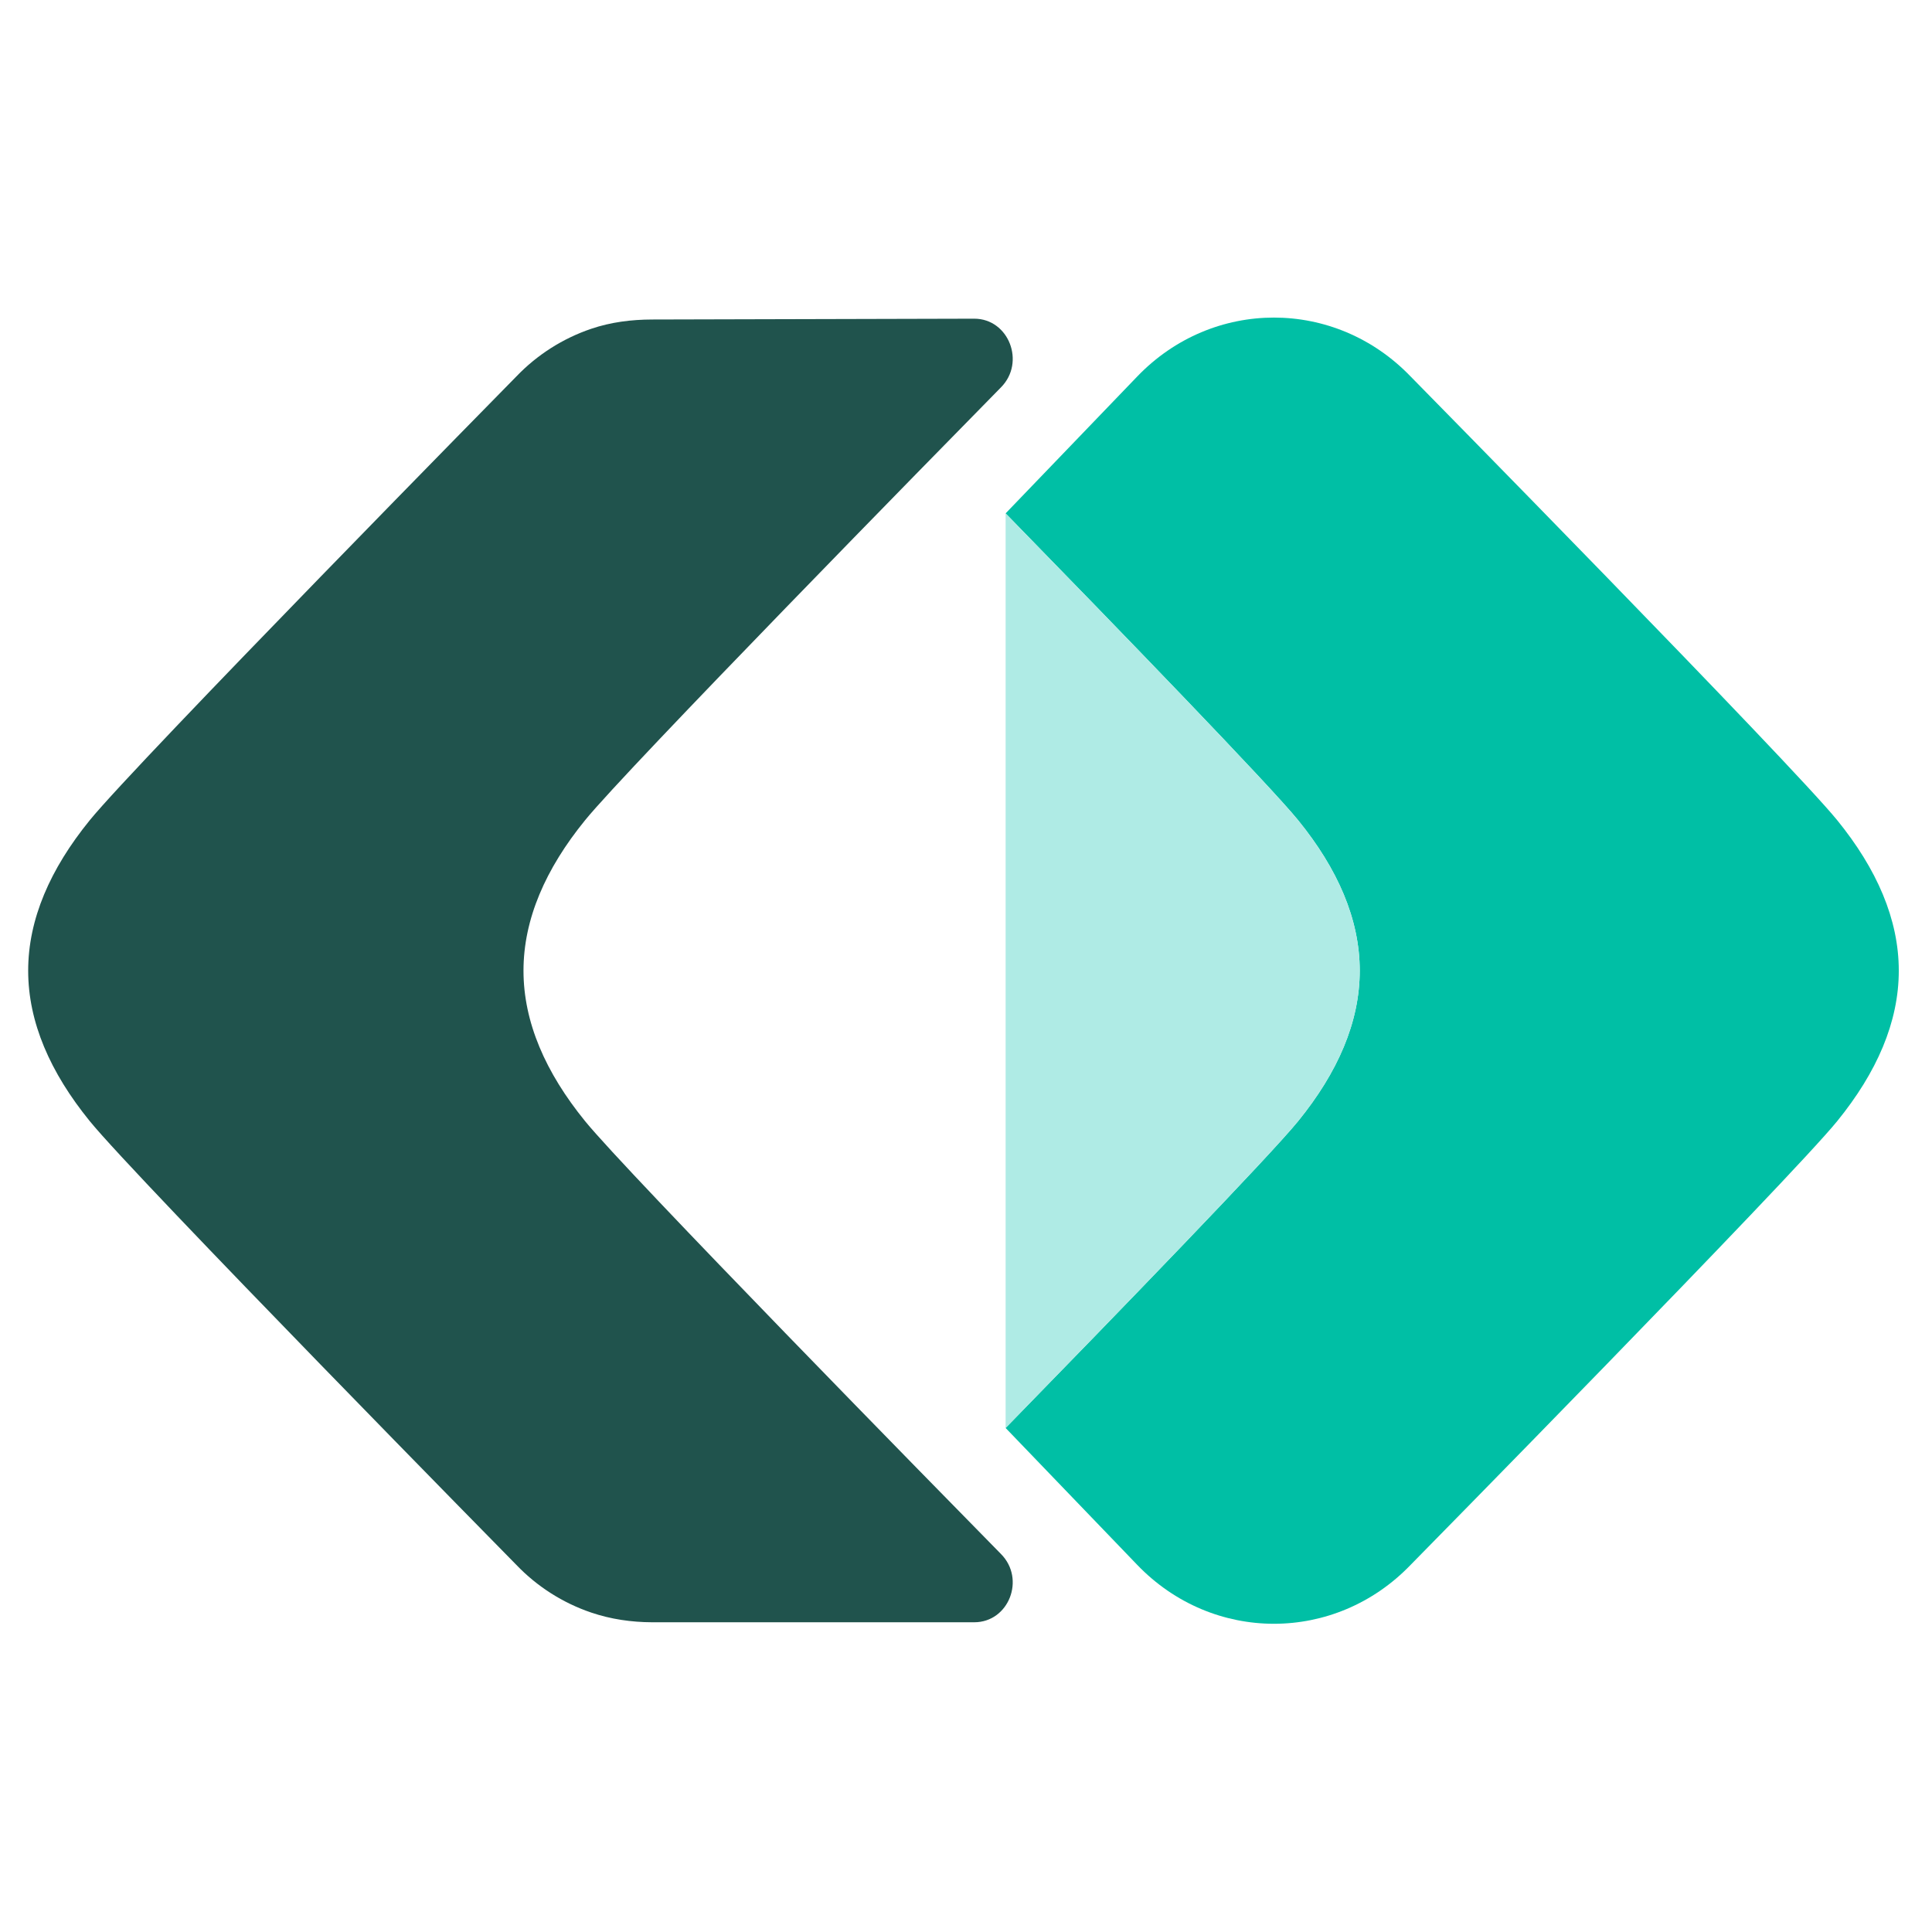
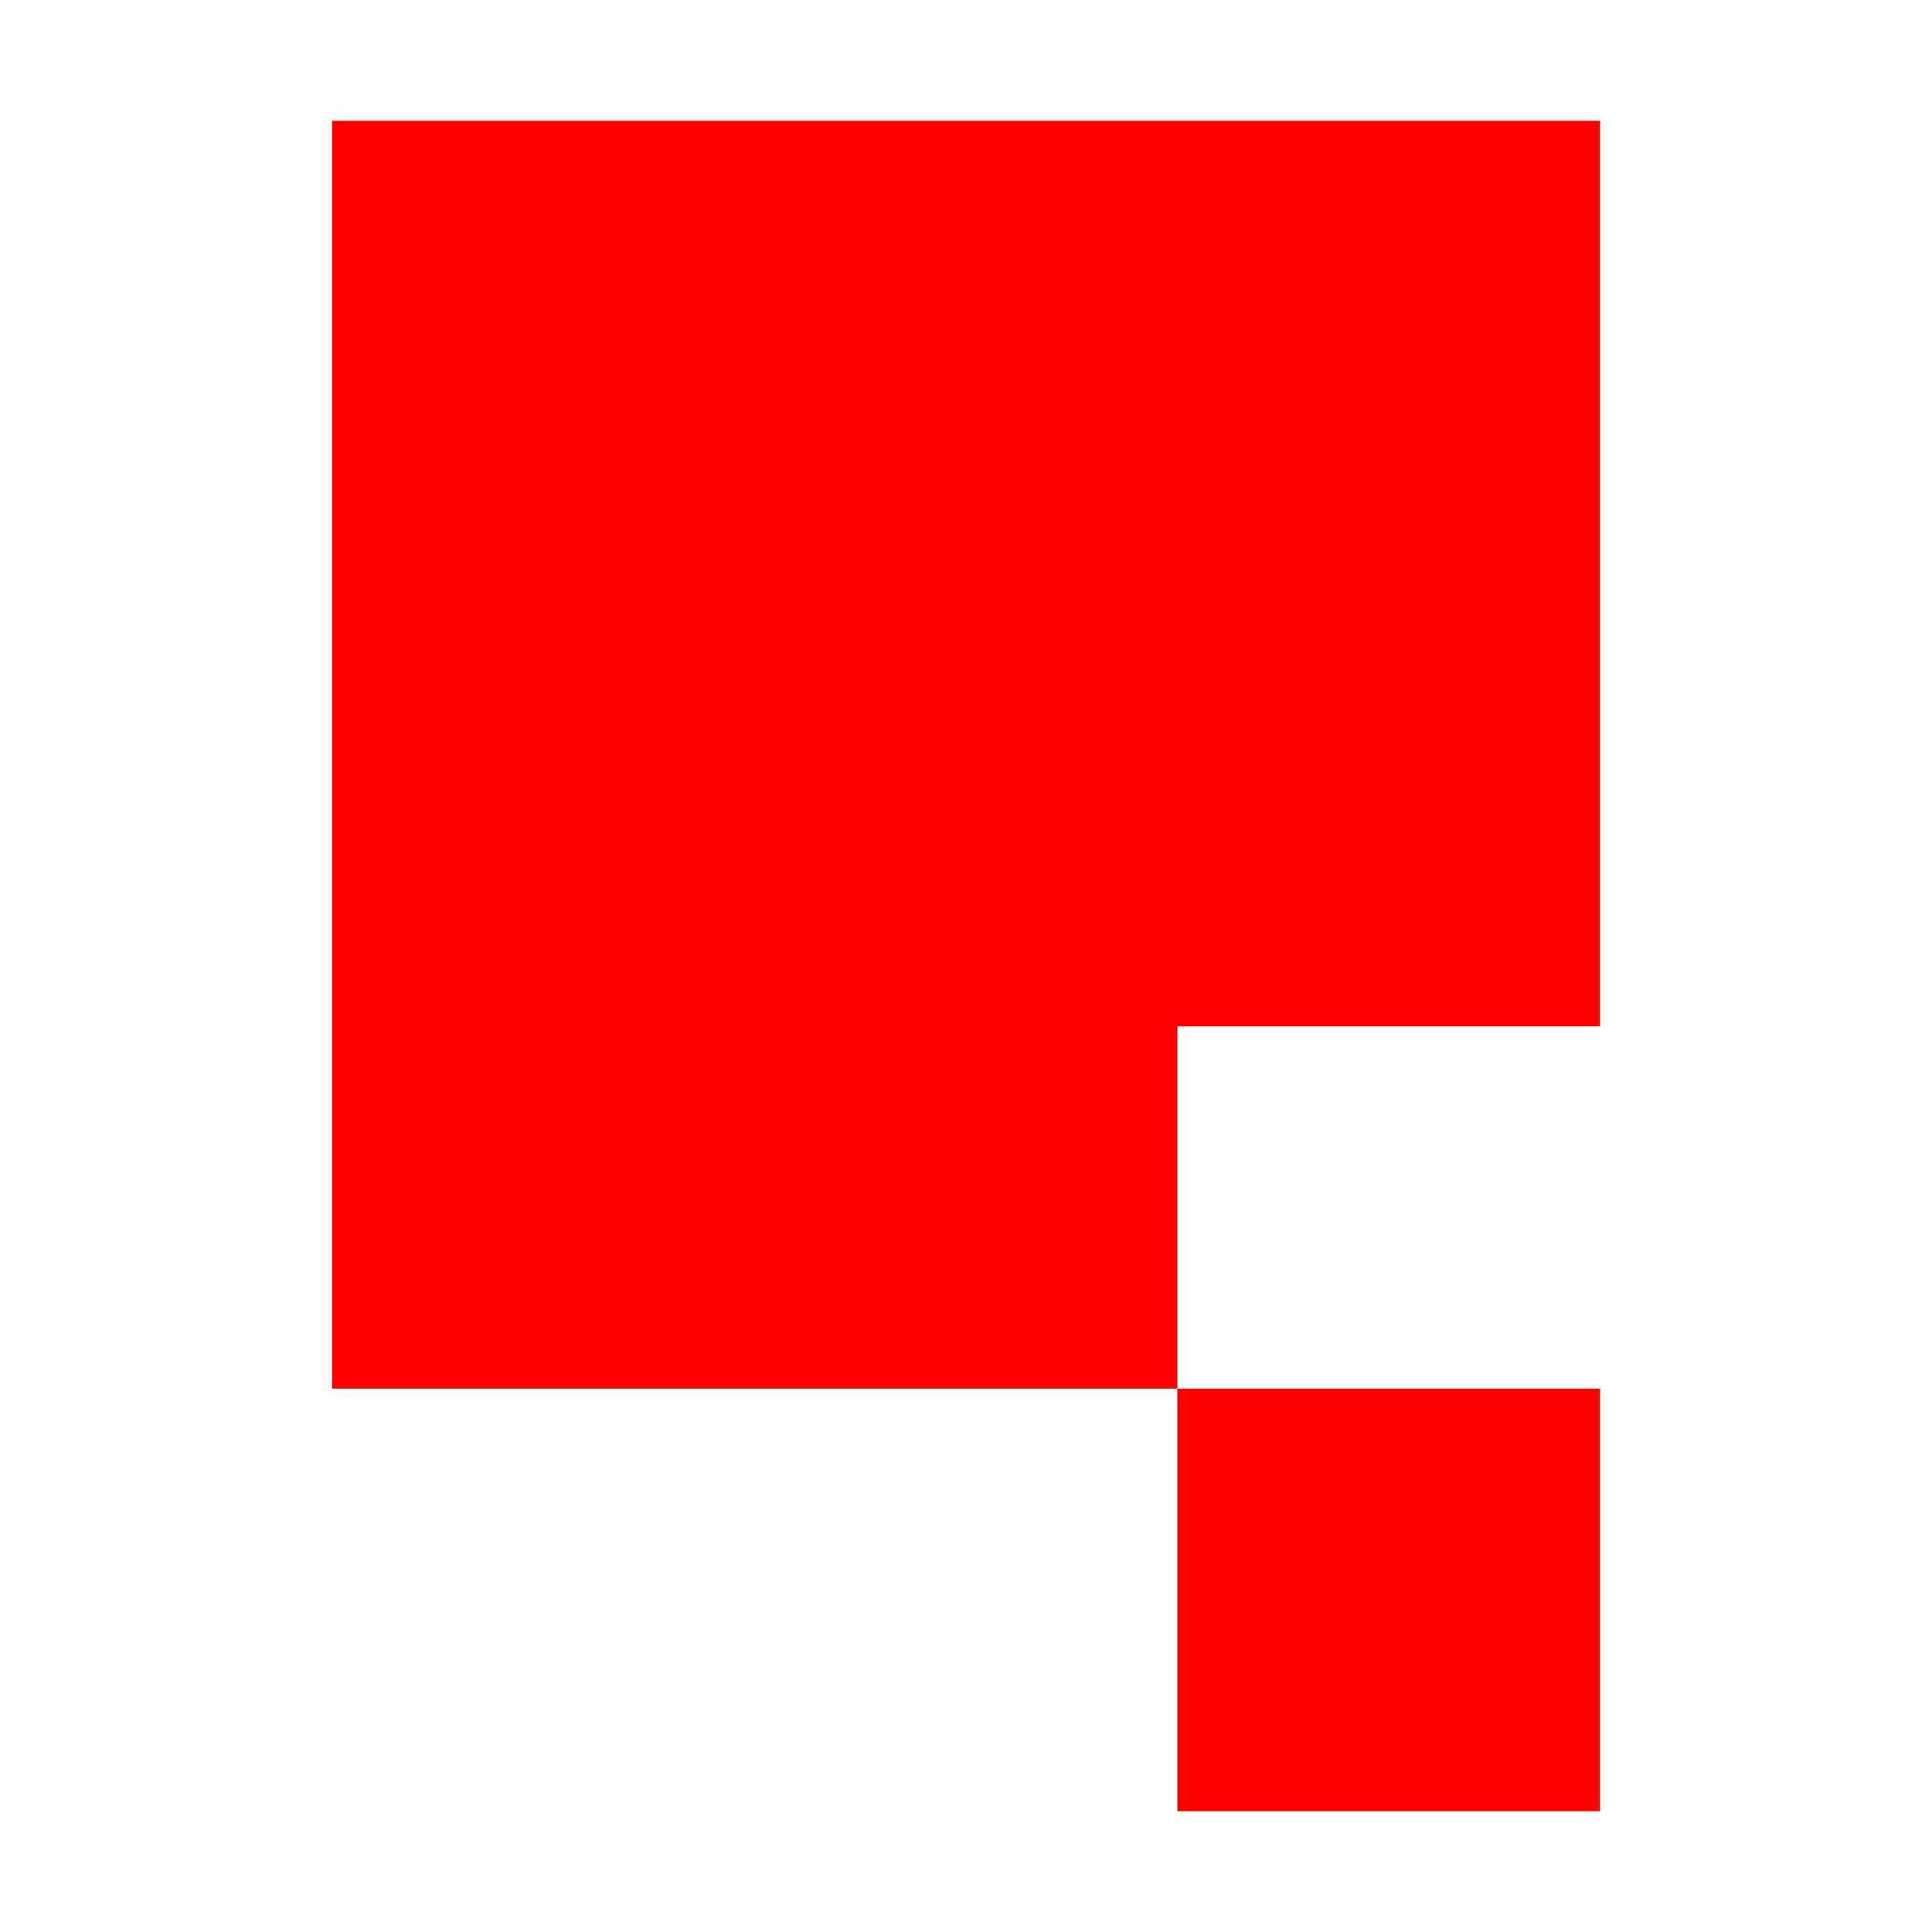
- <svg xmlns="http://www.w3.org/2000/svg" width="480" height="480">
-   <g fill="none" fill-rule="evenodd">
-     <path d="M456.448 203.778c-11.7-14.391-105.986-110.245-105.986-110.245v.003c-18.757-19.512-49.164-19.512-67.916 0l-32.704 34.013c28.362 29.07 65.603 67.53 72.677 76.23 9.839 12.103 15.302 24.6 15.302 37.383 0 12.786-5.463 25.279-15.302 37.383-7.074 8.7-44.315 47.16-72.677 76.23l32.704 34.016c18.752 19.508 49.159 19.508 67.916 0 0 0 94.286-95.855 105.986-110.246 9.839-12.104 15.3-24.597 15.3-37.383 0-12.784-5.461-25.28-15.3-37.384" fill="#00BFA5" />
-     <path d="M249.842 127.55c28.362 29.07 65.603 67.53 72.677 76.23 9.839 12.103 15.302 24.596 15.302 37.383 0 12.786-5.463 25.279-15.302 37.383-7.074 8.7-44.315 47.16-72.677 76.226V127.55z" fill="#AFEBE5" />
-     <path d="M242.05 403.047c8.575 0 12.797-10.749 6.642-16.958-15.39-15.665-92.801-94.594-103.332-107.546-9.84-12.101-15.3-24.594-15.3-37.38 0-12.786 5.46-25.28 15.3-37.38 10.53-12.955 87.942-91.881 103.332-107.547 6.155-6.209 1.933-17.059-6.642-17.059l-80.037.203c-5.12.012-10.252.65-15.119 2.305a46.393 46.393 0 0 0-18.606 11.846S34.002 189.388 22.302 203.782C12.463 215.884 7 228.377 7 241.162c0 12.787 5.464 25.28 15.303 37.381 11.7 14.392 105.986 110.249 105.986 110.249a46.4 46.4 0 0 0 18.606 11.848c4.867 1.655 9.998 2.392 15.119 2.407h80.037z" fill="#20534D" />
+ <svg xmlns="http://www.w3.org/2000/svg" version="1.1" id="icon" x="0px" y="0px" viewBox="0 0 32 32" style="enable-background:new 0 0 480 480;" xml:space="preserve">
+   <style type="text/css">
+ 	.st0{fill:none;}
+ 	.st1{fill:#FF0000;}
+ </style>
+   <rect id="_Transparent_Rectangle_" class="st0" width="480" height="480" />
+   <g id="_Rectangle_">
+     <rect class="st0" width="480" height="480" />
+   </g>
+   <g>
+     <g id="_Rectangle__00000068653237479458630130000017327920117120508349_">
+       <polygon class="st1" points="5.5,2 26.5,2 26.5,17 19.5,17 19.5,23 5.5,23   " />
+     </g>
+     <rect x="19.5" y="23" class="st1" width="7" height="7" />
  </g>
</svg>
